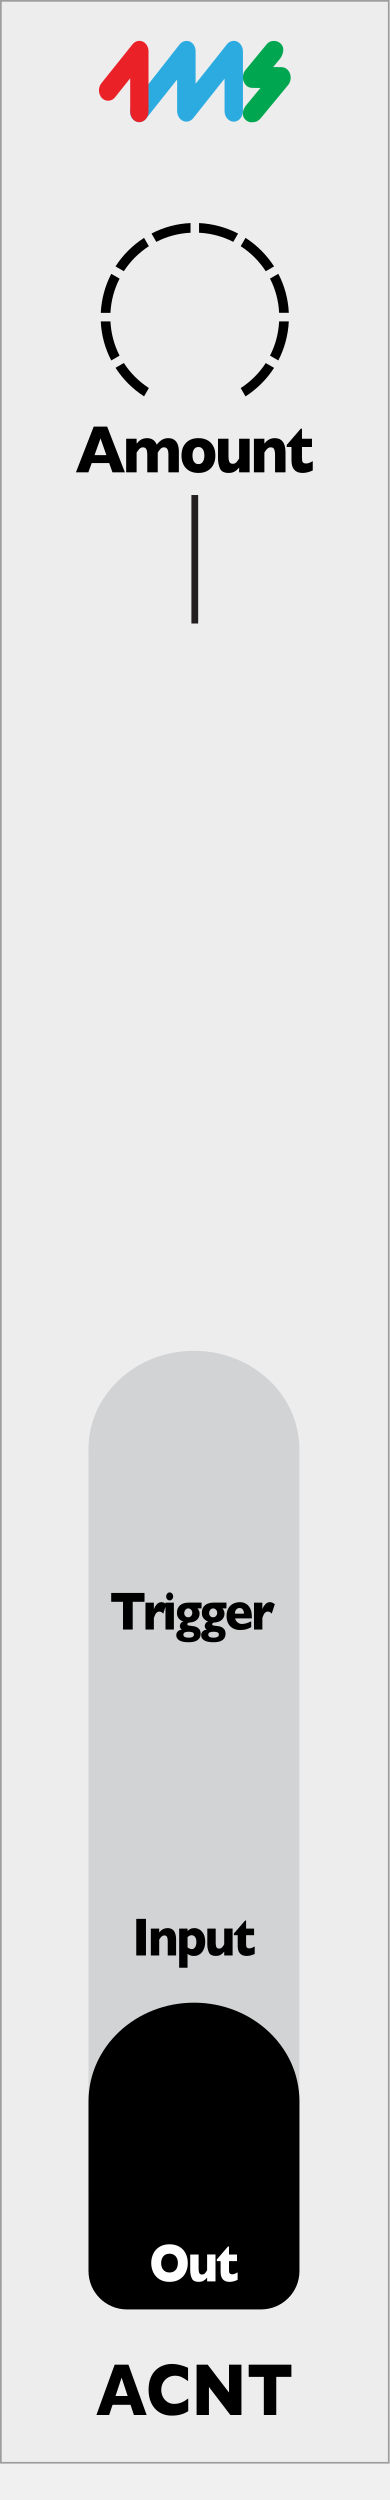
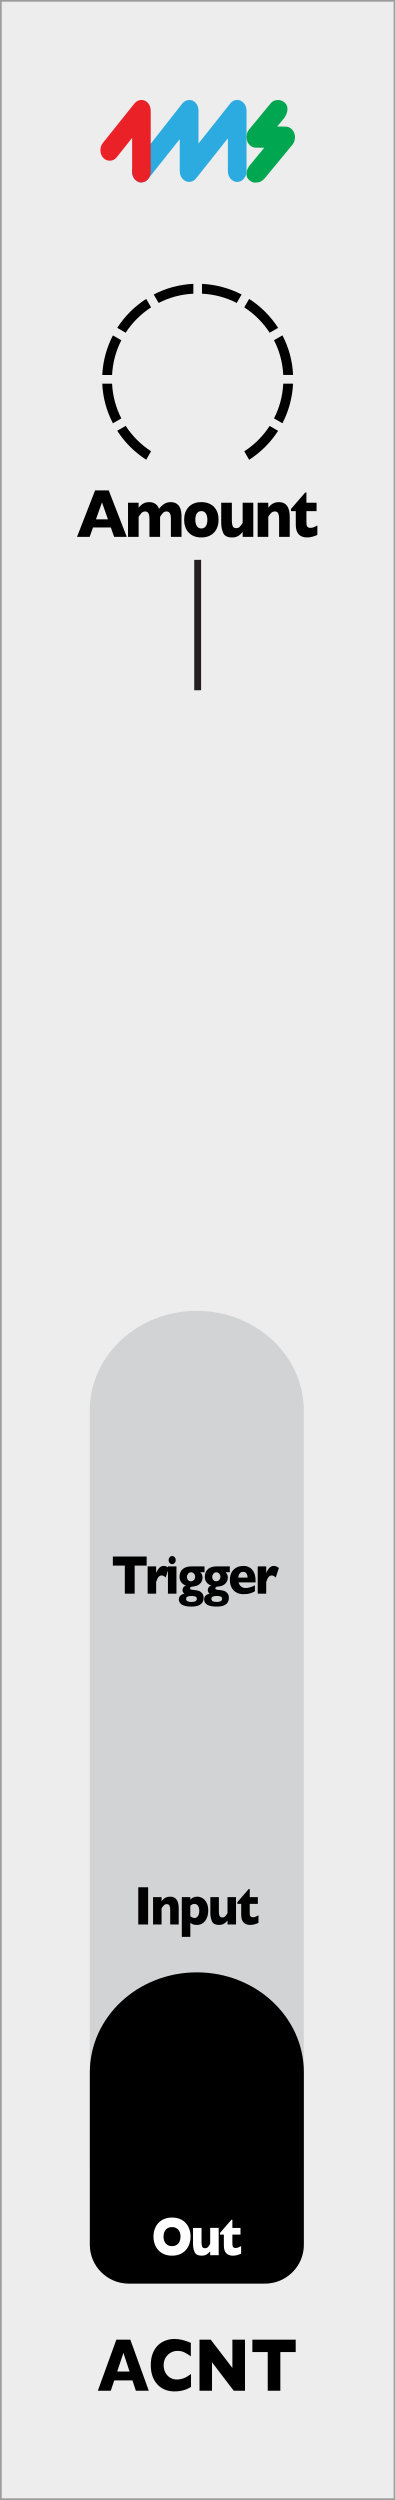
- <svg xmlns="http://www.w3.org/2000/svg" width="57.6" height="369.63" viewBox="0 0 57.6 369.63" version="1.1" id="svg34">
+ <svg xmlns="http://www.w3.org/2000/svg" width="20.32mm" height="128.5mm" viewBox="0 0 76.8 485.669" version="1.1" id="svg34">
  <defs id="defs2">
    <clipPath id="clippath">
-       <rect x="14.9" y="32.98" width="27.8" height="25.62" style="fill: none;" id="rect1" />
+       <rect x="14.9" y="32.98" width="27.8" height="25.62" style="fill:none" id="rect1" />
    </clipPath>
    <clipPath id="clippath-1">
-       <rect x="14.9" y="32.98" width="27.8" height="25.62" style="fill: none;" id="rect2" />
+       <rect x="14.9" y="32.98" width="27.8" height="25.62" style="fill:none" id="rect2" />
    </clipPath>
  </defs>
-   <g id="faceplate">
+   <g id="faceplate" transform="scale(1.333341)">
    <g id="g3">
-       <rect x=".13" y=".13" width="57.35" height="364" style="fill: #ededed;" id="rect3" />
-       <path d="M57.35.25v363.75H.25V.25h57.1M57.6,0H0v364.25h57.6V0h0Z" style="fill: #9d9d9e;" id="path3" />
+       <rect x="0.13" y="0.13" width="57.35" height="364" style="fill:#ededed" id="rect3" />
+       <path d="M 57.35,0.25 V 364 H 0.25 V 0.25 h 57.1 M 57.6,0 H 0 v 364.25 h 57.6 z" style="fill:#9d9d9e" id="path3" />
    </g>
-     <g id="g5">
-       <path d="M13.08,324.44v-110.18c0-8.03,6.98-14.54,15.59-14.54s15.59,6.51,15.59,14.54v110.18H13.08Z" style="fill: #d1d3d4;" id="path4" />
-       <path d="M44.27,310.67c0-8.05-6.98-14.57-15.59-14.57s-15.59,6.53-15.59,14.57v5.36s0,0,0,0v19.77c0,3.11,2.55,5.65,5.67,5.65h19.84c3.12,0,5.67-2.54,5.67-5.65v-19.77s0,0,0,0v-5.35Z" style="fill: #d1d3d4;" id="path5" />
+     <g id="g5" transform="translate(0,-8.728424)">
+       <path d="M 13.08,324.44 V 214.26 c 0,-8.03 6.98,-14.54 15.59,-14.54 8.61,0 15.59,6.51 15.59,14.54 v 110.18 z" style="fill:#d1d3d4" id="path4" />
+       <path d="m 44.27,310.67 c 0,-8.05 -6.98,-14.57 -15.59,-14.57 -8.61,0 -15.59,6.53 -15.59,14.57 v 5.36 c 0,0 0,0 0,0 v 19.77 c 0,3.11 2.55,5.65 5.67,5.65 H 38.6 c 3.12,0 5.67,-2.54 5.67,-5.65 v -19.77 c 0,0 0,0 0,0 v -5.35 z" style="fill:#d1d3d4" id="path5" />
    </g>
-     <path d="M44.27,310.67c0-8.05-6.98-14.57-15.59-14.57s-15.59,6.53-15.59,14.57v5.36s0,0,0,0v19.77c0,3.11,2.55,5.65,5.67,5.65h19.84c3.12,0,5.67-2.54,5.67-5.65v-19.77s0,0,0,0v-5.35Z" id="path6" />
-     <path d="M 2.32,0 H 0.688 v -5.414 h 1.633 z m 5.063,0 h -1.406 v -2.145 q 0,-0.328 -0.109,-0.57 -0.105,-0.246 -0.469,-0.246 -0.172,0 -0.305,0.066 -0.129,0.062 -0.234,0.164 -0.102,0.102 -0.172,0.195 -0.07,0.094 -0.145,0.199 V 0 h -1.406 v -3.977 h 1.406 V -3.406 q 0.332,-0.355 0.664,-0.496 0.336,-0.145 0.746,-0.145 1.43,0 1.43,1.711 z m 4.891,-2.016 q 0,0.398 -0.113,0.77 -0.113,0.371 -0.348,0.672 -0.23,0.297 -0.598,0.473 -0.363,0.172 -0.848,0.172 -0.391,0 -0.617,-0.082 Q 9.528,-0.094 9.305,-0.23 V 1.809 h -1.406 v -5.785 h 1.406 v 0.359 q 0.211,-0.184 0.465,-0.305 0.258,-0.125 0.695,-0.125 0.434,0 0.852,0.215 0.418,0.215 0.688,0.672 0.27,0.453 0.27,1.145 z m -1.48,0.031 q 0,-0.359 -0.113,-0.582 -0.113,-0.227 -0.293,-0.324 -0.18,-0.102 -0.371,-0.102 -0.25,0 -0.41,0.082 -0.16,0.078 -0.301,0.199 v 1.52 q 0.074,0.039 0.156,0.09 0.086,0.047 0.168,0.082 0.086,0.035 0.18,0.059 0.098,0.023 0.207,0.023 0.332,0 0.555,-0.281 Q 10.794,-1.5 10.794,-1.984 Z M 16.876,0 h -1.41 v -0.566 q -0.297,0.32 -0.625,0.48 -0.324,0.156 -0.781,0.156 -0.902,0 -1.168,-0.523 -0.266,-0.527 -0.266,-1.188 v -2.336 h 1.41 v 2.148 q 0,0.324 0.105,0.57 0.109,0.242 0.469,0.242 0.309,0 0.488,-0.176 0.18,-0.176 0.367,-0.449 v -2.336 h 1.41 z m 3.715,-0.23 q -0.219,0.105 -0.605,0.203 -0.383,0.098 -0.734,0.098 -1.52,0 -1.52,-1.484 V -3 h -0.637 v -0.246 l 1.887,-1.922 h 0.16 v 1.191 h 1.344 V -3 h -1.344 v 1.273 q 0,0.223 0.027,0.359 0.027,0.137 0.152,0.23 0.129,0.09 0.387,0.09 0.336,0 0.883,-0.281 z" id="text6" style="font-weight:700;font-size:8px;font-family:GillSans-Bold, 'Gill Sans';letter-spacing:-0.04em" transform="translate(19.54 289.12) scale(.88 1)" aria-label="Input" />
-     <path d="m 6.473,-2.711 q 0,0.758 -0.352,1.395 -0.348,0.637 -1.039,1.012 -0.691,0.375 -1.684,0.375 -1.004,0 -1.699,-0.391 Q 1.004,-0.711 0.664,-1.348 0.328,-1.984 0.328,-2.711 q 0,-0.73 0.336,-1.363 Q 1,-4.711 1.695,-5.098 q 0.699,-0.391 1.703,-0.391 0.75,0 1.336,0.223 0.59,0.223 0.969,0.605 0.379,0.379 0.574,0.887 0.195,0.504 0.195,1.062 z m -1.664,0 q 0,-0.305 -0.09,-0.555 -0.09,-0.254 -0.273,-0.438 -0.18,-0.188 -0.441,-0.289 -0.262,-0.105 -0.605,-0.105 -0.656,0 -1.031,0.383 -0.375,0.383 -0.375,1.004 0,0.621 0.375,1.008 0.379,0.383 1.031,0.383 0.449,0 0.766,-0.176 0.316,-0.18 0.48,-0.492 0.164,-0.316 0.164,-0.723 z M 11.129,0 H 9.719 v -0.566 q -0.297,0.32 -0.625,0.48 -0.324,0.156 -0.781,0.156 -0.902,0 -1.168,-0.523 -0.266,-0.527 -0.266,-1.188 v -2.336 h 1.41 v 2.148 q 0,0.324 0.105,0.57 0.109,0.242 0.469,0.242 0.309,0 0.488,-0.176 0.18,-0.176 0.367,-0.449 v -2.336 h 1.41 z m 3.715,-0.23 q -0.219,0.105 -0.605,0.203 -0.383,0.098 -0.734,0.098 -1.52,0 -1.52,-1.484 V -3 H 11.348 V -3.246 L 13.235,-5.168 h 0.16 v 1.191 h 1.344 V -3 h -1.344 v 1.273 q 0,0.223 0.027,0.359 0.027,0.137 0.152,0.23 0.129,0.09 0.387,0.09 0.336,0 0.883,-0.281 z" id="text7" style="font-weight:700;font-size:8px;font-family:GillSans-Bold, 'Gill Sans';letter-spacing:-0.04em;fill:#ffffff" transform="translate(22.07 337.31) scale(.88 1)" aria-label="Out" />
-     <g id="pips_-_fewest" data-name="pips - fewest">
-       <g style="clip-path: url(#clippath);" clip-path="url(#clippath)" id="g17">
-         <g style="clip-path: url(#clippath-1);" clip-path="url(#clippath-1)" id="g16">
-           <path d="M34.49,35.76l.71-1.23c-1.74-.9-3.7-1.45-5.77-1.55v1.43c1.81.09,3.53.56,5.06,1.35" id="path7" />
-           <path d="M39.29,40.1l1.23-.71c-1.09-1.69-2.53-3.14-4.22-4.22l-.71,1.23c1.48.96,2.74,2.22,3.7,3.7" id="path8" />
-           <path d="M22.01,36.4l-.71-1.23c-1.69,1.09-3.14,2.53-4.22,4.22l1.23.71c.96-1.48,2.22-2.74,3.7-3.7" id="path9" />
-           <path d="M41.27,46.25h1.43c-.09-2.07-.64-4.03-1.55-5.77l-1.23.71c.79,1.53,1.26,3.24,1.35,5.06" id="path10" />
-           <path d="M28.17,34.41v-1.43c-2.07.09-4.03.64-5.77,1.55l.71,1.23c1.53-.79,3.24-1.26,5.06-1.35" id="path11" />
-           <path d="M18.31,53.67l-1.23.71c1.09,1.69,2.53,3.14,4.22,4.22l.71-1.23c-1.48-.96-2.74-2.22-3.7-3.7" id="path12" />
-           <path d="M35.59,57.38l.71,1.23c1.69-1.09,3.14-2.53,4.22-4.22l-1.23-.71c-.96,1.48-2.22,2.74-3.7,3.7" id="path13" />
-           <path d="M41.27,47.52c-.09,1.81-.56,3.53-1.35,5.06l1.23.71c.9-1.74,1.45-3.7,1.55-5.77h-1.43Z" id="path14" />
-           <path d="M16.33,47.52h-1.43c.09,2.07.64,4.03,1.55,5.77l1.23-.71c-.79-1.53-1.26-3.24-1.35-5.06" id="path15" />
-           <path d="M17.68,41.2l-1.23-.71c-.9,1.74-1.45,3.7-1.55,5.77h1.43c.09-1.81.56-3.53,1.35-5.06" id="path16" />
+     <path d="m 44.27,301.942 c 0,-8.05 -6.98,-14.57 -15.59,-14.57 -8.61,0 -15.59,6.53 -15.59,14.57 v 5.36 c 0,0 0,0 0,0 v 19.77 c 0,3.11 2.55,5.65 5.67,5.65 H 38.6 c 3.12,0 5.67,-2.54 5.67,-5.65 v -19.77 c 0,0 0,0 0,0 v -5.35 z" id="path6" />
+     <path d="M 21.582,280.392 H 20.145 v -5.414 h 1.437 z m 4.455,0 h -1.238 v -2.145 q 0,-0.328 -0.096,-0.57 -0.093,-0.246 -0.412,-0.246 -0.151,0 -0.268,0.066 -0.113,0.062 -0.206,0.164 -0.089,0.102 -0.151,0.195 -0.062,0.094 -0.127,0.199 v 2.336 h -1.238 v -3.977 h 1.238 v 0.57 q 0.292,-0.355 0.584,-0.496 0.296,-0.145 0.657,-0.145 1.258,0 1.258,1.711 z m 4.304,-2.016 q 0,0.398 -0.1,0.77 -0.1,0.371 -0.306,0.672 -0.203,0.297 -0.526,0.473 -0.32,0.172 -0.746,0.172 -0.344,0 -0.543,-0.082 -0.196,-0.082 -0.392,-0.219 v 2.039 h -1.238 v -5.785 h 1.238 v 0.359 q 0.186,-0.184 0.409,-0.305 0.227,-0.125 0.612,-0.125 0.382,0 0.749,0.215 0.368,0.215 0.605,0.672 0.237,0.453 0.237,1.145 z m -1.303,0.031 q 0,-0.359 -0.1,-0.582 -0.1,-0.227 -0.258,-0.324 -0.158,-0.102 -0.327,-0.102 -0.22,0 -0.361,0.082 -0.141,0.078 -0.265,0.199 v 1.52 q 0.065,0.039 0.138,0.09 0.076,0.047 0.148,0.082 0.076,0.035 0.158,0.059 0.086,0.023 0.182,0.023 0.292,0 0.488,-0.281 0.196,-0.281 0.196,-0.766 z m 5.352,1.984 h -1.241 v -0.566 q -0.261,0.32 -0.55,0.48 -0.285,0.156 -0.688,0.156 -0.794,0 -1.028,-0.523 -0.234,-0.527 -0.234,-1.188 v -2.336 h 1.241 v 2.148 q 0,0.324 0.093,0.57 0.096,0.242 0.412,0.242 0.272,0 0.43,-0.176 0.158,-0.176 0.323,-0.449 v -2.336 h 1.241 z m 3.269,-0.23 q -0.193,0.105 -0.533,0.203 -0.337,0.098 -0.646,0.098 -1.337,0 -1.337,-1.484 v -1.586 h -0.56 v -0.246 l 1.66,-1.922 h 0.141 v 1.191 h 1.183 v 0.977 h -1.183 v 1.273 q 0,0.223 0.024,0.359 0.024,0.137 0.134,0.23 0.113,0.09 0.34,0.09 0.296,0 0.777,-0.281 z" id="text6" style="font-weight:700;font-size:8px;font-family:GillSans-Bold, 'Gill Sans';letter-spacing:-0.04em;stroke-width:0.938" aria-label="Input" />
+     <path d="m 27.766,325.871 q 0,0.758 -0.309,1.395 -0.306,0.637 -0.914,1.012 -0.608,0.375 -1.482,0.375 -0.883,0 -1.495,-0.391 -0.612,-0.391 -0.911,-1.027 -0.296,-0.637 -0.296,-1.363 0,-0.73 0.296,-1.363 0.296,-0.637 0.907,-1.023 0.615,-0.391 1.499,-0.391 0.66,0 1.176,0.223 0.519,0.223 0.853,0.605 0.333,0.379 0.505,0.887 0.172,0.504 0.172,1.062 z m -1.464,0 q 0,-0.305 -0.079,-0.555 -0.079,-0.254 -0.241,-0.438 -0.158,-0.188 -0.388,-0.289 -0.23,-0.105 -0.533,-0.105 -0.578,0 -0.907,0.383 -0.33,0.383 -0.33,1.004 0,0.621 0.33,1.008 0.333,0.383 0.907,0.383 0.395,0 0.674,-0.176 0.278,-0.18 0.423,-0.492 0.144,-0.316 0.144,-0.723 z m 5.562,2.711 h -1.241 v -0.566 q -0.261,0.32 -0.55,0.48 -0.285,0.156 -0.688,0.156 -0.794,0 -1.028,-0.523 -0.234,-0.527 -0.234,-1.188 v -2.336 h 1.241 v 2.148 q 0,0.324 0.093,0.57 0.096,0.242 0.412,0.242 0.272,0 0.43,-0.176 0.158,-0.176 0.323,-0.449 v -2.336 h 1.241 z m 3.269,-0.23 q -0.193,0.105 -0.533,0.203 -0.337,0.098 -0.646,0.098 -1.337,0 -1.337,-1.484 v -1.586 h -0.56 v -0.246 l 1.66,-1.922 h 0.141 v 1.191 h 1.183 v 0.977 h -1.183 v 1.273 q 0,0.223 0.024,0.359 0.024,0.137 0.134,0.23 0.113,0.09 0.34,0.09 0.296,0 0.777,-0.281 z" id="text7" style="font-weight:700;font-size:8px;font-family:GillSans-Bold, 'Gill Sans';letter-spacing:-0.04em;fill:#ffffff;stroke-width:0.938" aria-label="Out" />
+     <g id="pips_-_fewest" data-name="pips - fewest" transform="translate(0,8.379287)">
+       <g clip-path="url(#clippath)" id="g17">
+         <g clip-path="url(#clippath-1)" id="g16">
+           <path d="m 34.49,35.76 0.71,-1.23 c -1.74,-0.9 -3.7,-1.45 -5.77,-1.55 v 1.43 c 1.81,0.09 3.53,0.56 5.06,1.35" id="path7" />
+           <path d="m 39.29,40.1 1.23,-0.71 C 39.43,37.7 37.99,36.25 36.3,35.17 l -0.71,1.23 c 1.48,0.96 2.74,2.22 3.7,3.7" id="path8" />
+           <path d="M 22.01,36.4 21.3,35.17 c -1.69,1.09 -3.14,2.53 -4.22,4.22 l 1.23,0.71 c 0.96,-1.48 2.22,-2.74 3.7,-3.7" id="path9" />
+           <path d="m 41.27,46.25 h 1.43 c -0.09,-2.07 -0.64,-4.03 -1.55,-5.77 l -1.23,0.71 c 0.79,1.53 1.26,3.24 1.35,5.06" id="path10" />
+           <path d="m 28.17,34.41 v -1.43 c -2.07,0.09 -4.03,0.64 -5.77,1.55 l 0.71,1.23 c 1.53,-0.79 3.24,-1.26 5.06,-1.35" id="path11" />
+           <path d="m 18.31,53.67 -1.23,0.71 c 1.09,1.69 2.53,3.14 4.22,4.22 l 0.71,-1.23 c -1.48,-0.96 -2.74,-2.22 -3.7,-3.7" id="path12" />
+           <path d="m 35.59,57.38 0.71,1.23 c 1.69,-1.09 3.14,-2.53 4.22,-4.22 l -1.23,-0.71 c -0.96,1.48 -2.22,2.74 -3.7,3.7" id="path13" />
+           <path d="m 41.27,47.52 c -0.09,1.81 -0.56,3.53 -1.35,5.06 l 1.23,0.71 c 0.9,-1.74 1.45,-3.7 1.55,-5.77 z" id="path14" />
+           <path d="M 16.33,47.52 H 14.9 c 0.09,2.07 0.64,4.03 1.55,5.77 l 1.23,-0.71 c -0.79,-1.53 -1.26,-3.24 -1.35,-5.06" id="path15" />
+           <path d="m 17.68,41.2 -1.23,-0.71 c -0.9,1.74 -1.45,3.7 -1.55,5.77 h 1.43 c 0.09,-1.81 0.56,-3.53 1.35,-5.06" id="path16" />
        </g>
      </g>
    </g>
-     <path d="M 8.281,0 H 6.191 L 5.64,-1.372 H 2.7 L 2.139,0 H 0.049 L 3.042,-6.768 H 5.298 Z M 5.171,-2.549 4.18,-5.02 3.179,-2.549 Z M 17.349,0 h -1.758 v -2.651 q 0,-0.527 -0.176,-0.786 -0.171,-0.264 -0.547,-0.264 -0.366,0 -0.601,0.225 -0.234,0.22 -0.469,0.557 V 0 h -1.758 v -2.651 q 0,-0.503 -0.161,-0.776 -0.161,-0.273 -0.571,-0.273 -0.195,0 -0.361,0.078 -0.161,0.078 -0.264,0.176 -0.103,0.098 -0.249,0.288 -0.146,0.19 -0.186,0.239 V 0 H 8.492 v -4.971 h 1.758 v 0.713 q 0.396,-0.42 0.806,-0.61 0.41,-0.19 0.947,-0.19 0.254,0 0.483,0.049 0.229,0.044 0.449,0.156 0.225,0.112 0.405,0.308 0.181,0.195 0.288,0.454 0.425,-0.479 0.879,-0.723 0.459,-0.244 1.055,-0.244 0.596,0 0.996,0.239 0.405,0.239 0.596,0.693 0.195,0.449 0.195,1.094 z m 6.133,-2.49 q 0,0.742 -0.322,1.323 -0.322,0.581 -0.967,0.918 -0.64,0.337 -1.562,0.337 -0.923,0 -1.567,-0.337 -0.64,-0.337 -0.962,-0.918 -0.317,-0.581 -0.317,-1.323 0,-0.562 0.176,-1.021 0.181,-0.459 0.542,-0.811 0.366,-0.356 0.898,-0.547 0.532,-0.19 1.23,-0.19 0.703,0 1.24,0.195 0.542,0.19 0.894,0.537 0.356,0.347 0.537,0.811 0.181,0.464 0.181,1.025 z m -1.851,0 q 0,-0.591 -0.259,-0.923 Q 21.119,-3.75 20.631,-3.75 q -0.483,0 -0.742,0.337 -0.254,0.332 -0.254,0.923 0,0.586 0.259,0.928 0.259,0.342 0.737,0.342 0.488,0 0.742,-0.337 0.259,-0.342 0.259,-0.933 z M 29.235,0 h -1.763 v -0.708 q -0.371,0.4 -0.781,0.601 -0.405,0.195 -0.977,0.195 -1.128,0 -1.46,-0.654 Q 23.922,-1.226 23.922,-2.051 v -2.92 h 1.763 v 2.686 q 0,0.405 0.132,0.713 0.137,0.303 0.586,0.303 0.386,0 0.61,-0.22 0.225,-0.22 0.459,-0.562 v -2.92 h 1.763 z m 6.031,0 h -1.758 v -2.681 q 0,-0.41 -0.137,-0.713 -0.132,-0.308 -0.586,-0.308 -0.215,0 -0.381,0.083 -0.161,0.078 -0.293,0.205 -0.127,0.127 -0.215,0.244 -0.088,0.117 -0.181,0.249 V 0 h -1.758 v -4.971 h 1.758 v 0.713 q 0.415,-0.444 0.83,-0.62 0.42,-0.181 0.933,-0.181 1.787,0 1.787,2.139 z m 4.576,-0.288 q -0.273,0.132 -0.757,0.254 -0.479,0.122 -0.918,0.122 -1.899,0 -1.899,-1.855 V -3.75 h -0.796 v -0.308 l 2.358,-2.402 h 0.2 v 1.489 h 1.68 V -3.75 h -1.68 v 1.592 q 0,0.278 0.034,0.449 0.034,0.171 0.19,0.288 0.161,0.112 0.483,0.112 0.42,0 1.104,-0.352 z" id="text17" style="font-weight:700;font-size:10px;font-family:GillSans-Bold, 'Gill Sans';letter-spacing:-0.04em" transform="translate(11.18 69.84) scale(.88 1)" aria-label="Amount" />
-     <g id="text19" style="font-weight:700;font-size:11px;font-family:GillSans-Bold, 'Gill Sans'" transform="translate(14.21 357.06) scale(.82 1)" aria-label="ACNT">
+     <path d="m 18.468,78.219 h -1.839 l -0.486,-1.372 h -2.587 l -0.494,1.372 h -1.839 l 2.634,-6.768 h 1.985 z m -2.737,-2.549 -0.872,-2.471 -0.881,2.471 z M 26.447,78.219 H 24.9 V 75.568 q 0,-0.527 -0.155,-0.786 -0.15,-0.264 -0.481,-0.264 -0.322,0 -0.529,0.225 -0.206,0.22 -0.412,0.557 v 2.92 H 21.776 V 75.568 q 0,-0.503 -0.142,-0.776 -0.142,-0.273 -0.503,-0.273 -0.172,0 -0.318,0.078 -0.142,0.078 -0.232,0.176 -0.09,0.098 -0.219,0.288 -0.129,0.19 -0.163,0.239 v 2.92 h -1.547 v -4.971 h 1.547 v 0.713 q 0.348,-0.42 0.709,-0.61 0.361,-0.19 0.834,-0.19 0.223,0 0.425,0.049 0.202,0.044 0.395,0.156 0.198,0.112 0.357,0.308 0.159,0.195 0.254,0.454 0.374,-0.479 0.773,-0.723 0.404,-0.244 0.928,-0.244 0.524,0 0.877,0.239 0.357,0.239 0.524,0.693 0.172,0.449 0.172,1.094 z m 5.397,-2.49 q 0,0.742 -0.284,1.323 -0.284,0.581 -0.851,0.918 -0.563,0.337 -1.375,0.337 -0.812,0 -1.379,-0.337 -0.563,-0.337 -0.846,-0.918 -0.279,-0.581 -0.279,-1.323 0,-0.562 0.155,-1.021 0.159,-0.459 0.477,-0.811 0.322,-0.356 0.791,-0.547 0.468,-0.19 1.083,-0.19 0.619,0 1.091,0.195 0.477,0.19 0.786,0.537 0.314,0.347 0.473,0.811 0.159,0.464 0.159,1.025 z m -1.629,0 q 0,-0.591 -0.228,-0.923 -0.223,-0.337 -0.653,-0.337 -0.425,0 -0.653,0.337 -0.223,0.332 -0.223,0.923 0,0.586 0.228,0.928 0.228,0.342 0.649,0.342 0.43,0 0.653,-0.337 0.228,-0.342 0.228,-0.933 z m 6.691,2.49 H 35.355 V 77.511 q -0.327,0.4 -0.688,0.601 -0.357,0.195 -0.859,0.195 -0.993,0 -1.285,-0.654 -0.292,-0.659 -0.292,-1.484 v -2.92 h 1.551 v 2.686 q 0,0.405 0.116,0.713 0.12,0.303 0.516,0.303 0.339,0 0.537,-0.22 0.198,-0.22 0.404,-0.562 v -2.92 h 1.551 z m 5.307,0 H 40.667 v -2.681 q 0,-0.41 -0.12,-0.713 -0.116,-0.308 -0.516,-0.308 -0.189,0 -0.335,0.083 -0.142,0.078 -0.258,0.205 -0.112,0.127 -0.189,0.244 -0.077,0.117 -0.159,0.249 v 2.92 h -1.547 v -4.971 h 1.547 v 0.713 q 0.365,-0.444 0.73,-0.62 0.37,-0.181 0.821,-0.181 1.573,0 1.573,2.139 z m 4.027,-0.288 q -0.241,0.132 -0.666,0.254 -0.421,0.122 -0.808,0.122 -1.671,0 -1.671,-1.855 V 74.469 H 42.394 V 74.162 l 2.075,-2.402 h 0.176 v 1.489 h 1.478 v 1.221 h -1.478 v 1.592 q 0,0.278 0.03,0.449 0.03,0.171 0.168,0.288 0.142,0.112 0.425,0.112 0.37,0 0.971,-0.352 z" id="text17" style="font-weight:700;font-size:10px;font-family:GillSans-Bold, 'Gill Sans';letter-spacing:-0.04em;stroke-width:0.938" aria-label="Amount" />
+     <g id="text19" style="font-weight:700;font-size:11px;font-family:GillSans-Bold, 'Gill Sans'" transform="matrix(0.82,0,0,1,14.21,348.3316)" aria-label="ACNT">
      <path style="letter-spacing:-0.01em" d="M 9.109,0 H 6.811 L 6.204,-1.509 H 2.97 L 2.353,0 H 0.054 L 3.346,-7.444 H 5.828 Z M 5.688,-2.804 4.598,-5.521 3.497,-2.804 Z" id="path34" />
      <path d="m 16.61,-0.559 q -0.462,0.242 -0.945,0.387 -0.483,0.145 -0.978,0.204 -0.489,0.064 -1.015,0.064 -0.972,0 -1.746,-0.269 Q 11.158,-0.44 10.589,-0.961 10.025,-1.488 9.74,-2.186 9.461,-2.89 9.461,-3.728 q 0,-0.961 0.333,-1.681 0.333,-0.725 0.929,-1.203 0.602,-0.478 1.364,-0.704 0.768,-0.231 1.617,-0.231 1.268,0 2.874,0.564 v 1.977 q -0.553,-0.344 -1.096,-0.569 -0.537,-0.231 -1.268,-0.231 -0.65,0 -1.214,0.258 -0.564,0.258 -0.908,0.736 -0.344,0.478 -0.344,1.117 0,0.564 0.301,1.037 0.301,0.467 0.833,0.747 0.537,0.274 1.208,0.274 0.542,0 1.026,-0.129 0.483,-0.134 0.811,-0.295 0.333,-0.161 0.682,-0.381 z M 26.203,0 H 24.205 L 20.343,-4.146 V 0 h -2.224 v -7.444 h 1.993 l 3.851,4.125 v -4.125 h 2.24 z m 9.007,-5.634 H 32.482 V 0 h -2.24 v -5.634 h -2.729 v -1.81 h 7.697 z" id="path35" />
    </g>
-     <g id="g21">
-       <path d="M20.6,18.07c-.37,0-.71-.17-.97-.47-.51-.6-.52-1.54-.04-2.16l6.97-8.88c.38-.48,1.05-.65,1.57-.39.5.25.79.82.79,1.45v4.77l4.64-5.85c.38-.48,1.01-.64,1.53-.38.5.25.83.81.83,1.44v8.82c0,.86-.61,1.57-1.36,1.57s-1.36-.7-1.36-1.57v-4.79l-4.64,5.85c-.38.48-1.01.64-1.54.38-.5-.24-.83-.81-.83-1.44v-4.67l-4.61,5.8c-.26.32-.62.51-1,.51h0Z" style="fill: #2cabe1;" id="path19" />
-       <path d="M20.6,18.07c-.75,0-1.35-.7-1.35-1.57v-4.93l-2.26,2.84c-.5.63-1.44.65-1.97.04-.51-.6-.52-1.53-.03-2.15l4.61-5.76c.26-.32.63-.5,1-.5.18,0,.37.04.54.12.5.25.82.81.82,1.44v8.89c0,.86-.61,1.57-1.36,1.57h0Z" style="fill: #ea2228;" id="path20" />
-       <path d="M37.2,18.09h0c-.35,0-.68-.15-.94-.42-.76-.78-.14-1.84.29-2.3l1.95-2.36-1.26-.02c-.56-.01-1.04-.4-1.24-1-.19-.56-.07-1.21.29-1.64l3.16-3.83c.23-.28.55-.48,1.13-.47.33,0,.67.17.92.4.71.66.29,1.7-.07,2.2l-1.04,1.26,1.26.02c.56.01,1.04.4,1.24,1,.19.56.07,1.21-.29,1.64l-4.1,4.97c-.35.35-.65.55-1.3.54h0Z" style="fill: #00a650;" id="path21" />
+     <g id="g21" transform="translate(0,8.521054)">
+       <path d="m 20.6,18.07 c -0.37,0 -0.71,-0.17 -0.97,-0.47 -0.51,-0.6 -0.52,-1.54 -0.04,-2.16 l 6.97,-8.88 c 0.38,-0.48 1.05,-0.65 1.57,-0.39 0.5,0.25 0.79,0.82 0.79,1.45 v 4.77 l 4.64,-5.85 c 0.38,-0.48 1.01,-0.64 1.53,-0.38 0.5,0.25 0.83,0.81 0.83,1.44 v 8.82 c 0,0.86 -0.61,1.57 -1.36,1.57 -0.75,0 -1.36,-0.7 -1.36,-1.57 v -4.79 l -4.64,5.85 c -0.38,0.48 -1.01,0.64 -1.54,0.38 -0.5,-0.24 -0.83,-0.81 -0.83,-1.44 v -4.67 l -4.61,5.8 c -0.26,0.32 -0.62,0.51 -1,0.51 v 0 z" style="fill:#2cabe1" id="path19" />
+       <path d="m 20.6,18.07 c -0.75,0 -1.35,-0.7 -1.35,-1.57 v -4.93 l -2.26,2.84 c -0.5,0.63 -1.44,0.65 -1.97,0.04 -0.51,-0.6 -0.52,-1.53 -0.03,-2.15 L 19.6,6.54 c 0.26,-0.32 0.63,-0.5 1,-0.5 0.18,0 0.37,0.04 0.54,0.12 0.5,0.25 0.82,0.81 0.82,1.44 v 8.89 c 0,0.86 -0.61,1.57 -1.36,1.57 v 0 z" style="fill:#ea2228" id="path20" />
+       <path d="m 37.2,18.09 v 0 c -0.35,0 -0.68,-0.15 -0.94,-0.42 -0.76,-0.78 -0.14,-1.84 0.29,-2.3 l 1.95,-2.36 -1.26,-0.02 c -0.56,-0.01 -1.04,-0.4 -1.24,-1 -0.19,-0.56 -0.07,-1.21 0.29,-1.64 L 39.45,6.52 C 39.68,6.24 40,6.04 40.58,6.05 c 0.33,0 0.67,0.17 0.92,0.4 0.71,0.66 0.29,1.7 -0.07,2.2 l -1.04,1.26 1.26,0.02 c 0.56,0.01 1.04,0.4 1.24,1 0.19,0.56 0.07,1.21 -0.29,1.64 l -4.1,4.97 c -0.35,0.35 -0.65,0.55 -1.3,0.54 v 0 z" style="fill:#00a650" id="path21" />
    </g>
-     <path id="line21" style="fill:#ffffff;stroke:#231f20;stroke-miterlimit:10" d="m 28.8,73.19 v 19" />
-     <path d="M 5.871,-4.098 H 3.887 V 0 H 2.258 v -4.098 h -1.984 v -1.316 h 5.598 z m 3.668,0.336 -0.52,1.41 Q 8.7,-2.656 8.371,-2.656 q -0.297,0 -0.516,0.203 -0.215,0.199 -0.414,0.742 V 0 h -1.406 v -3.977 h 1.406 v 0.961 q 0.133,-0.355 0.469,-0.691 0.336,-0.34 0.789,-0.34 0.238,0 0.414,0.07 0.18,0.07 0.426,0.215 z m 1.153,-1.133 q 0,0.246 -0.176,0.418 -0.176,0.172 -0.418,0.172 -0.164,0 -0.301,-0.078 -0.133,-0.078 -0.211,-0.211 -0.078,-0.137 -0.078,-0.301 0,-0.242 0.172,-0.418 0.172,-0.176 0.418,-0.176 0.242,0 0.418,0.176 0.176,0.176 0.176,0.418 z M 10.805,0 H 9.395 v -3.977 h 1.41 z m 4.649,-3.129 H 14.759 q 0.367,0.32 0.367,0.785 0,0.246 -0.105,0.473 -0.102,0.227 -0.305,0.402 -0.199,0.176 -0.496,0.289 -0.293,0.109 -0.672,0.133 -0.488,0.02 -0.488,0.262 0,0.094 0.062,0.137 0.062,0.043 0.195,0.066 0.137,0.02 0.457,0.047 0.363,0.031 0.676,0.109 0.312,0.078 0.582,0.328 0.27,0.25 0.27,0.715 0,0.371 -0.203,0.656 -0.199,0.285 -0.648,0.445 -0.449,0.16 -1.188,0.16 -1.062,0 -1.562,-0.285 -0.496,-0.285 -0.496,-0.762 0,-0.129 0.062,-0.297 Q 11.333,0.367 11.54,0.211 11.751,0.055 12.149,0 12.009,-0.051 11.907,-0.195 11.806,-0.344 11.806,-0.504 q 0,-0.207 0.141,-0.41 0.145,-0.203 0.465,-0.262 -0.445,-0.117 -0.77,-0.441 -0.324,-0.324 -0.324,-0.84 0,-0.391 0.148,-0.684 0.152,-0.293 0.418,-0.477 0.266,-0.184 0.617,-0.27 0.352,-0.09 0.77,-0.09 h 2.184 z m -1.555,0.672 q 0,-0.301 -0.207,-0.48 -0.203,-0.184 -0.457,-0.184 -0.324,0 -0.512,0.219 -0.184,0.219 -0.184,0.461 0,0.168 0.078,0.312 0.082,0.145 0.227,0.234 0.148,0.086 0.352,0.086 0.305,0 0.504,-0.191 0.199,-0.191 0.199,-0.457 z m 0.281,3.199 q 0,-0.262 -0.281,-0.34 -0.277,-0.074 -0.574,-0.074 -0.488,0 -0.707,0.102 -0.215,0.105 -0.215,0.332 0,0.445 0.898,0.445 0.402,0 0.641,-0.117 0.238,-0.113 0.238,-0.348 z m 5.457,-3.871 h -0.695 q 0.367,0.32 0.367,0.785 0,0.246 -0.105,0.473 -0.102,0.227 -0.305,0.402 -0.199,0.176 -0.496,0.289 -0.293,0.109 -0.672,0.133 -0.488,0.02 -0.488,0.262 0,0.094 0.062,0.137 0.062,0.043 0.195,0.066 0.137,0.02 0.457,0.047 0.363,0.031 0.676,0.109 0.312,0.078 0.582,0.328 0.27,0.25 0.27,0.715 0,0.371 -0.203,0.656 -0.199,0.285 -0.648,0.445 -0.449,0.16 -1.188,0.16 -1.062,0 -1.562,-0.285 -0.496,-0.285 -0.496,-0.762 0,-0.129 0.062,-0.297 Q 15.517,0.367 15.724,0.211 15.935,0.055 16.333,0 16.193,-0.051 16.091,-0.195 15.99,-0.344 15.99,-0.504 q 0,-0.207 0.141,-0.41 0.145,-0.203 0.465,-0.262 -0.445,-0.117 -0.77,-0.441 -0.324,-0.324 -0.324,-0.84 0,-0.391 0.148,-0.684 0.152,-0.293 0.418,-0.477 0.266,-0.184 0.617,-0.27 0.352,-0.09 0.77,-0.09 h 2.184 z m -1.555,0.672 q 0,-0.301 -0.207,-0.48 -0.203,-0.184 -0.457,-0.184 -0.324,0 -0.512,0.219 -0.184,0.219 -0.184,0.461 0,0.168 0.078,0.312 0.082,0.145 0.227,0.234 0.148,0.086 0.352,0.086 0.305,0 0.504,-0.191 0.199,-0.191 0.199,-0.457 z m 0.281,3.199 q 0,-0.262 -0.281,-0.34 -0.277,-0.074 -0.574,-0.074 -0.488,0 -0.707,0.102 -0.215,0.105 -0.215,0.332 0,0.445 0.898,0.445 0.402,0 0.641,-0.117 0.238,-0.113 0.238,-0.348 z M 23.9,-1.648 h -2.801 q 0.082,0.363 0.402,0.594 0.32,0.23 0.727,0.23 0.711,0 1.57,-0.398 v 0.871 q -0.309,0.16 -0.75,0.293 -0.438,0.129 -1.117,0.129 -0.734,0 -1.25,-0.273 -0.516,-0.273 -0.773,-0.742 -0.254,-0.469 -0.254,-1.062 0,-0.586 0.254,-1.047 0.258,-0.465 0.773,-0.727 0.516,-0.266 1.25,-0.266 0.484,0 0.934,0.211 0.453,0.207 0.742,0.684 Q 23.9,-2.68 23.9,-1.93 Z M 22.58,-2.344 q 0,-0.383 -0.191,-0.609 -0.188,-0.23 -0.543,-0.23 -0.352,0 -0.57,0.234 Q 21.06,-2.719 21.06,-2.344 Z M 27.767,-3.762 27.248,-2.352 Q 26.928,-2.656 26.6,-2.656 q -0.297,0 -0.516,0.203 -0.215,0.199 -0.414,0.742 V 0 h -1.406 v -3.977 h 1.406 v 0.961 q 0.133,-0.355 0.469,-0.691 0.336,-0.34 0.789,-0.34 0.238,0 0.414,0.07 0.18,0.07 0.426,0.215 z" id="text21" style="font-weight:700;font-size:8px;font-family:GillSans-Bold, 'Gill Sans';letter-spacing:-0.04em" transform="translate(16.2 240.93) scale(.88 1)" aria-label="Trigger" />
+     <path id="line21" style="fill:#ffffff;stroke:#231f20;stroke-miterlimit:10" d="M 28.8,81.569 V 100.569" />
+     <path d="m 21.367,228.104 h -1.746 v 4.098 h -1.433 v -4.098 h -1.746 v -1.316 h 4.926 z m 3.228,0.336 -0.457,1.41 q -0.282,-0.305 -0.571,-0.305 -0.261,0 -0.454,0.203 -0.189,0.199 -0.364,0.742 v 1.711 h -1.238 v -3.977 h 1.238 v 0.961 q 0.117,-0.355 0.412,-0.691 0.296,-0.34 0.694,-0.34 0.21,0 0.364,0.07 0.158,0.07 0.375,0.215 z m 1.014,-1.133 q 0,0.246 -0.155,0.418 -0.155,0.172 -0.368,0.172 -0.144,0 -0.265,-0.078 -0.117,-0.078 -0.186,-0.211 -0.069,-0.137 -0.069,-0.301 0,-0.242 0.151,-0.418 0.151,-0.176 0.368,-0.176 0.213,0 0.368,0.176 0.155,0.176 0.155,0.418 z m 0.1,4.895 h -1.241 v -3.977 h 1.241 z m 4.091,-3.129 H 29.188 q 0.323,0.32 0.323,0.785 0,0.246 -0.093,0.473 -0.089,0.227 -0.268,0.402 -0.175,0.176 -0.437,0.289 -0.258,0.109 -0.591,0.133 -0.43,0.019 -0.43,0.262 0,0.094 0.055,0.137 0.055,0.043 0.172,0.066 0.12,0.019 0.402,0.047 0.32,0.031 0.595,0.109 0.275,0.078 0.512,0.328 0.237,0.25 0.237,0.715 0,0.371 -0.179,0.656 -0.175,0.285 -0.571,0.445 -0.395,0.16 -1.045,0.16 -0.935,0 -1.375,-0.285 -0.437,-0.285 -0.437,-0.762 0,-0.129 0.055,-0.297 0.058,-0.168 0.241,-0.324 0.186,-0.156 0.536,-0.211 -0.124,-0.051 -0.213,-0.195 -0.089,-0.148 -0.089,-0.309 0,-0.207 0.124,-0.41 0.127,-0.203 0.409,-0.262 -0.392,-0.117 -0.677,-0.441 -0.285,-0.324 -0.285,-0.84 0,-0.391 0.131,-0.684 0.134,-0.293 0.368,-0.477 0.234,-0.184 0.543,-0.27 0.309,-0.09 0.677,-0.09 h 1.922 z m -1.368,0.672 q 0,-0.301 -0.182,-0.48 -0.179,-0.184 -0.402,-0.184 -0.285,0 -0.45,0.219 -0.162,0.219 -0.162,0.461 0,0.168 0.069,0.312 0.072,0.145 0.199,0.234 0.131,0.086 0.309,0.086 0.268,0 0.443,-0.191 0.175,-0.191 0.175,-0.457 z m 0.247,3.199 q 0,-0.262 -0.247,-0.34 -0.244,-0.074 -0.505,-0.074 -0.43,0 -0.622,0.102 -0.189,0.105 -0.189,0.332 0,0.445 0.791,0.445 0.354,0 0.564,-0.117 0.21,-0.113 0.21,-0.348 z m 4.802,-3.871 H 32.87 q 0.323,0.32 0.323,0.785 0,0.246 -0.093,0.473 -0.089,0.227 -0.268,0.402 -0.175,0.176 -0.437,0.289 -0.258,0.109 -0.591,0.133 -0.43,0.019 -0.43,0.262 0,0.094 0.055,0.137 0.055,0.043 0.172,0.066 0.12,0.019 0.402,0.047 0.32,0.031 0.595,0.109 0.275,0.078 0.512,0.328 0.237,0.25 0.237,0.715 0,0.371 -0.179,0.656 -0.175,0.285 -0.571,0.445 -0.395,0.16 -1.045,0.16 -0.935,0 -1.375,-0.285 -0.437,-0.285 -0.437,-0.762 0,-0.129 0.055,-0.297 0.058,-0.168 0.241,-0.324 0.186,-0.156 0.536,-0.211 -0.124,-0.051 -0.213,-0.195 -0.089,-0.148 -0.089,-0.309 0,-0.207 0.124,-0.41 0.127,-0.203 0.409,-0.262 -0.392,-0.117 -0.677,-0.441 -0.285,-0.324 -0.285,-0.84 0,-0.391 0.131,-0.684 0.134,-0.293 0.368,-0.477 0.234,-0.184 0.543,-0.27 0.309,-0.09 0.677,-0.09 h 1.922 z m -1.368,0.672 q 0,-0.301 -0.182,-0.48 -0.179,-0.184 -0.402,-0.184 -0.285,0 -0.45,0.219 -0.162,0.219 -0.162,0.461 0,0.168 0.069,0.312 0.072,0.145 0.199,0.234 0.131,0.086 0.309,0.086 0.268,0 0.443,-0.191 0.175,-0.191 0.175,-0.457 z m 0.247,3.199 q 0,-0.262 -0.247,-0.34 -0.244,-0.074 -0.505,-0.074 -0.43,0 -0.622,0.102 -0.189,0.105 -0.189,0.332 0,0.445 0.791,0.445 0.354,0 0.564,-0.117 0.21,-0.113 0.21,-0.348 z m 4.871,-2.391 h -2.465 q 0.072,0.363 0.354,0.594 0.282,0.23 0.639,0.23 0.626,0 1.382,-0.398 v 0.871 q -0.272,0.16 -0.66,0.293 -0.385,0.129 -0.983,0.129 -0.646,0 -1.1,-0.273 -0.454,-0.273 -0.681,-0.742 -0.223,-0.469 -0.223,-1.062 0,-0.586 0.223,-1.047 0.227,-0.465 0.681,-0.727 0.454,-0.266 1.1,-0.266 0.426,0 0.822,0.211 0.399,0.207 0.653,0.684 0.258,0.473 0.258,1.223 z m -1.162,-0.695 q 0,-0.383 -0.168,-0.609 -0.165,-0.23 -0.478,-0.23 -0.309,0 -0.502,0.234 -0.189,0.23 -0.189,0.605 z m 4.565,-1.418 -0.457,1.41 q -0.282,-0.305 -0.571,-0.305 -0.261,0 -0.454,0.203 -0.189,0.199 -0.364,0.742 v 1.711 h -1.238 v -3.977 h 1.238 v 0.961 q 0.117,-0.355 0.412,-0.691 0.296,-0.34 0.694,-0.34 0.21,0 0.364,0.07 0.158,0.07 0.375,0.215 z" id="text21" style="font-weight:700;font-size:8px;font-family:GillSans-Bold, 'Gill Sans';letter-spacing:-0.04em;stroke-width:0.938" aria-label="Trigger" />
  </g>
  <g />
</svg>
